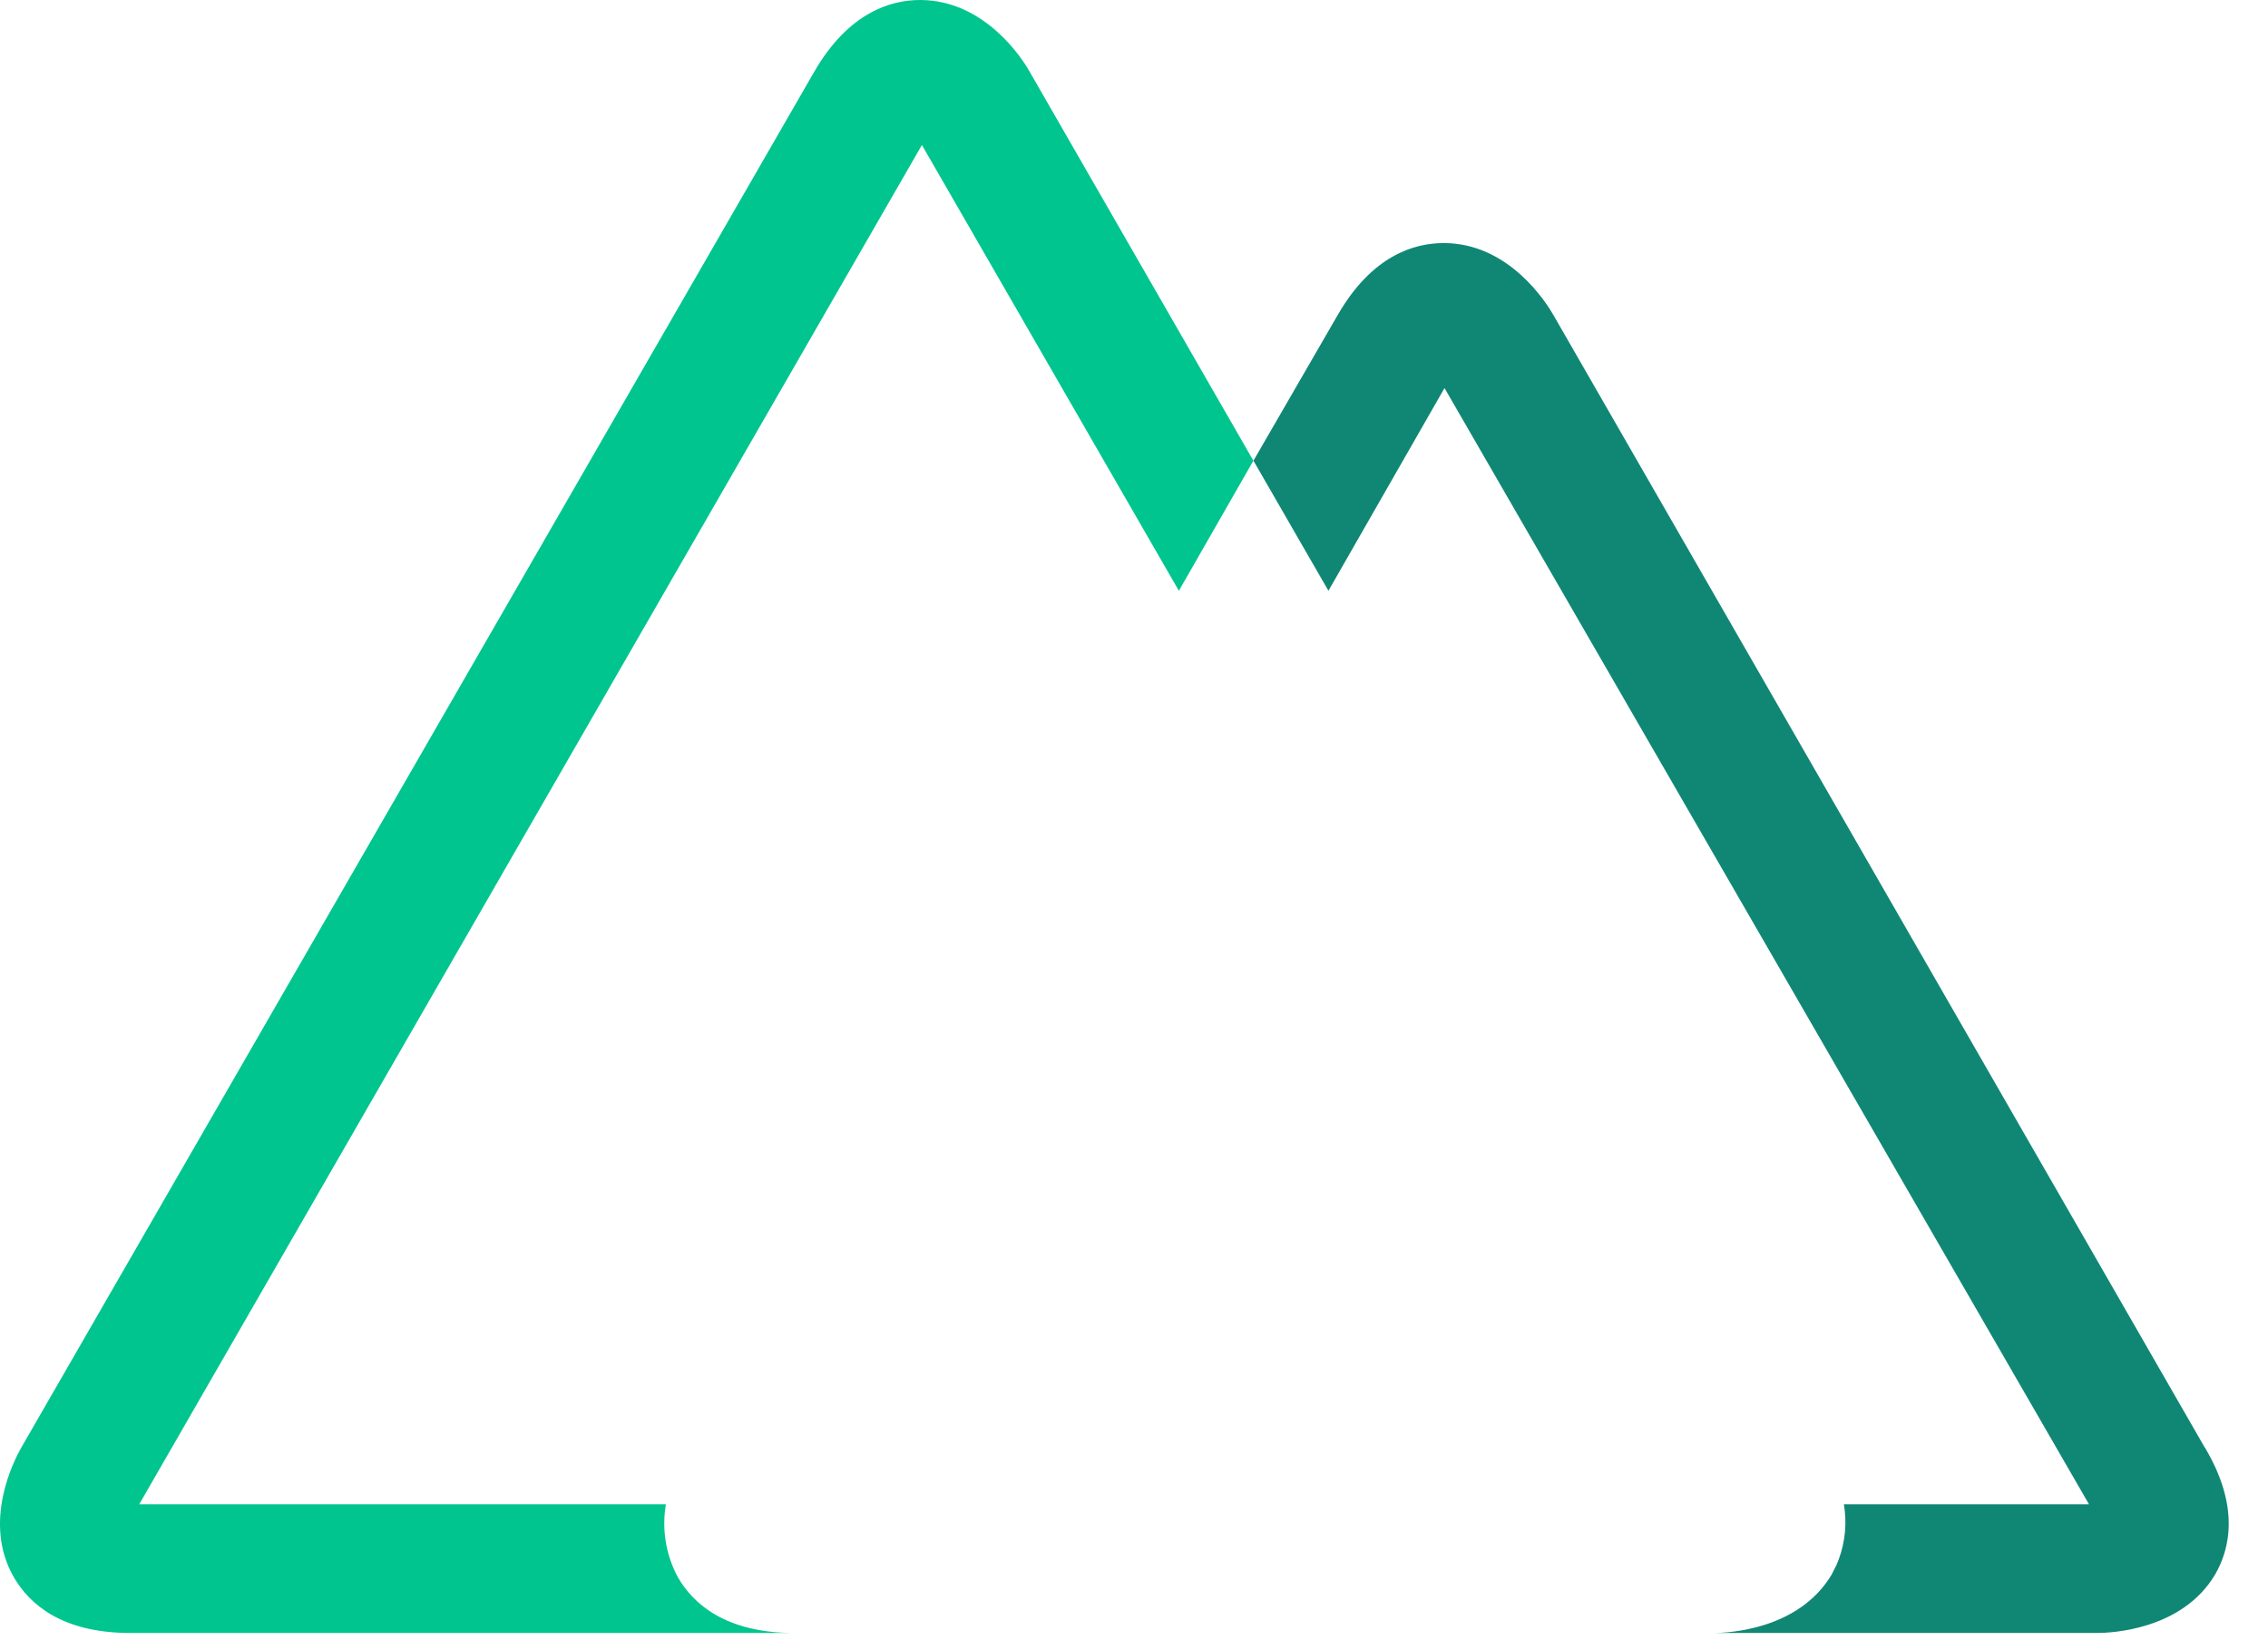
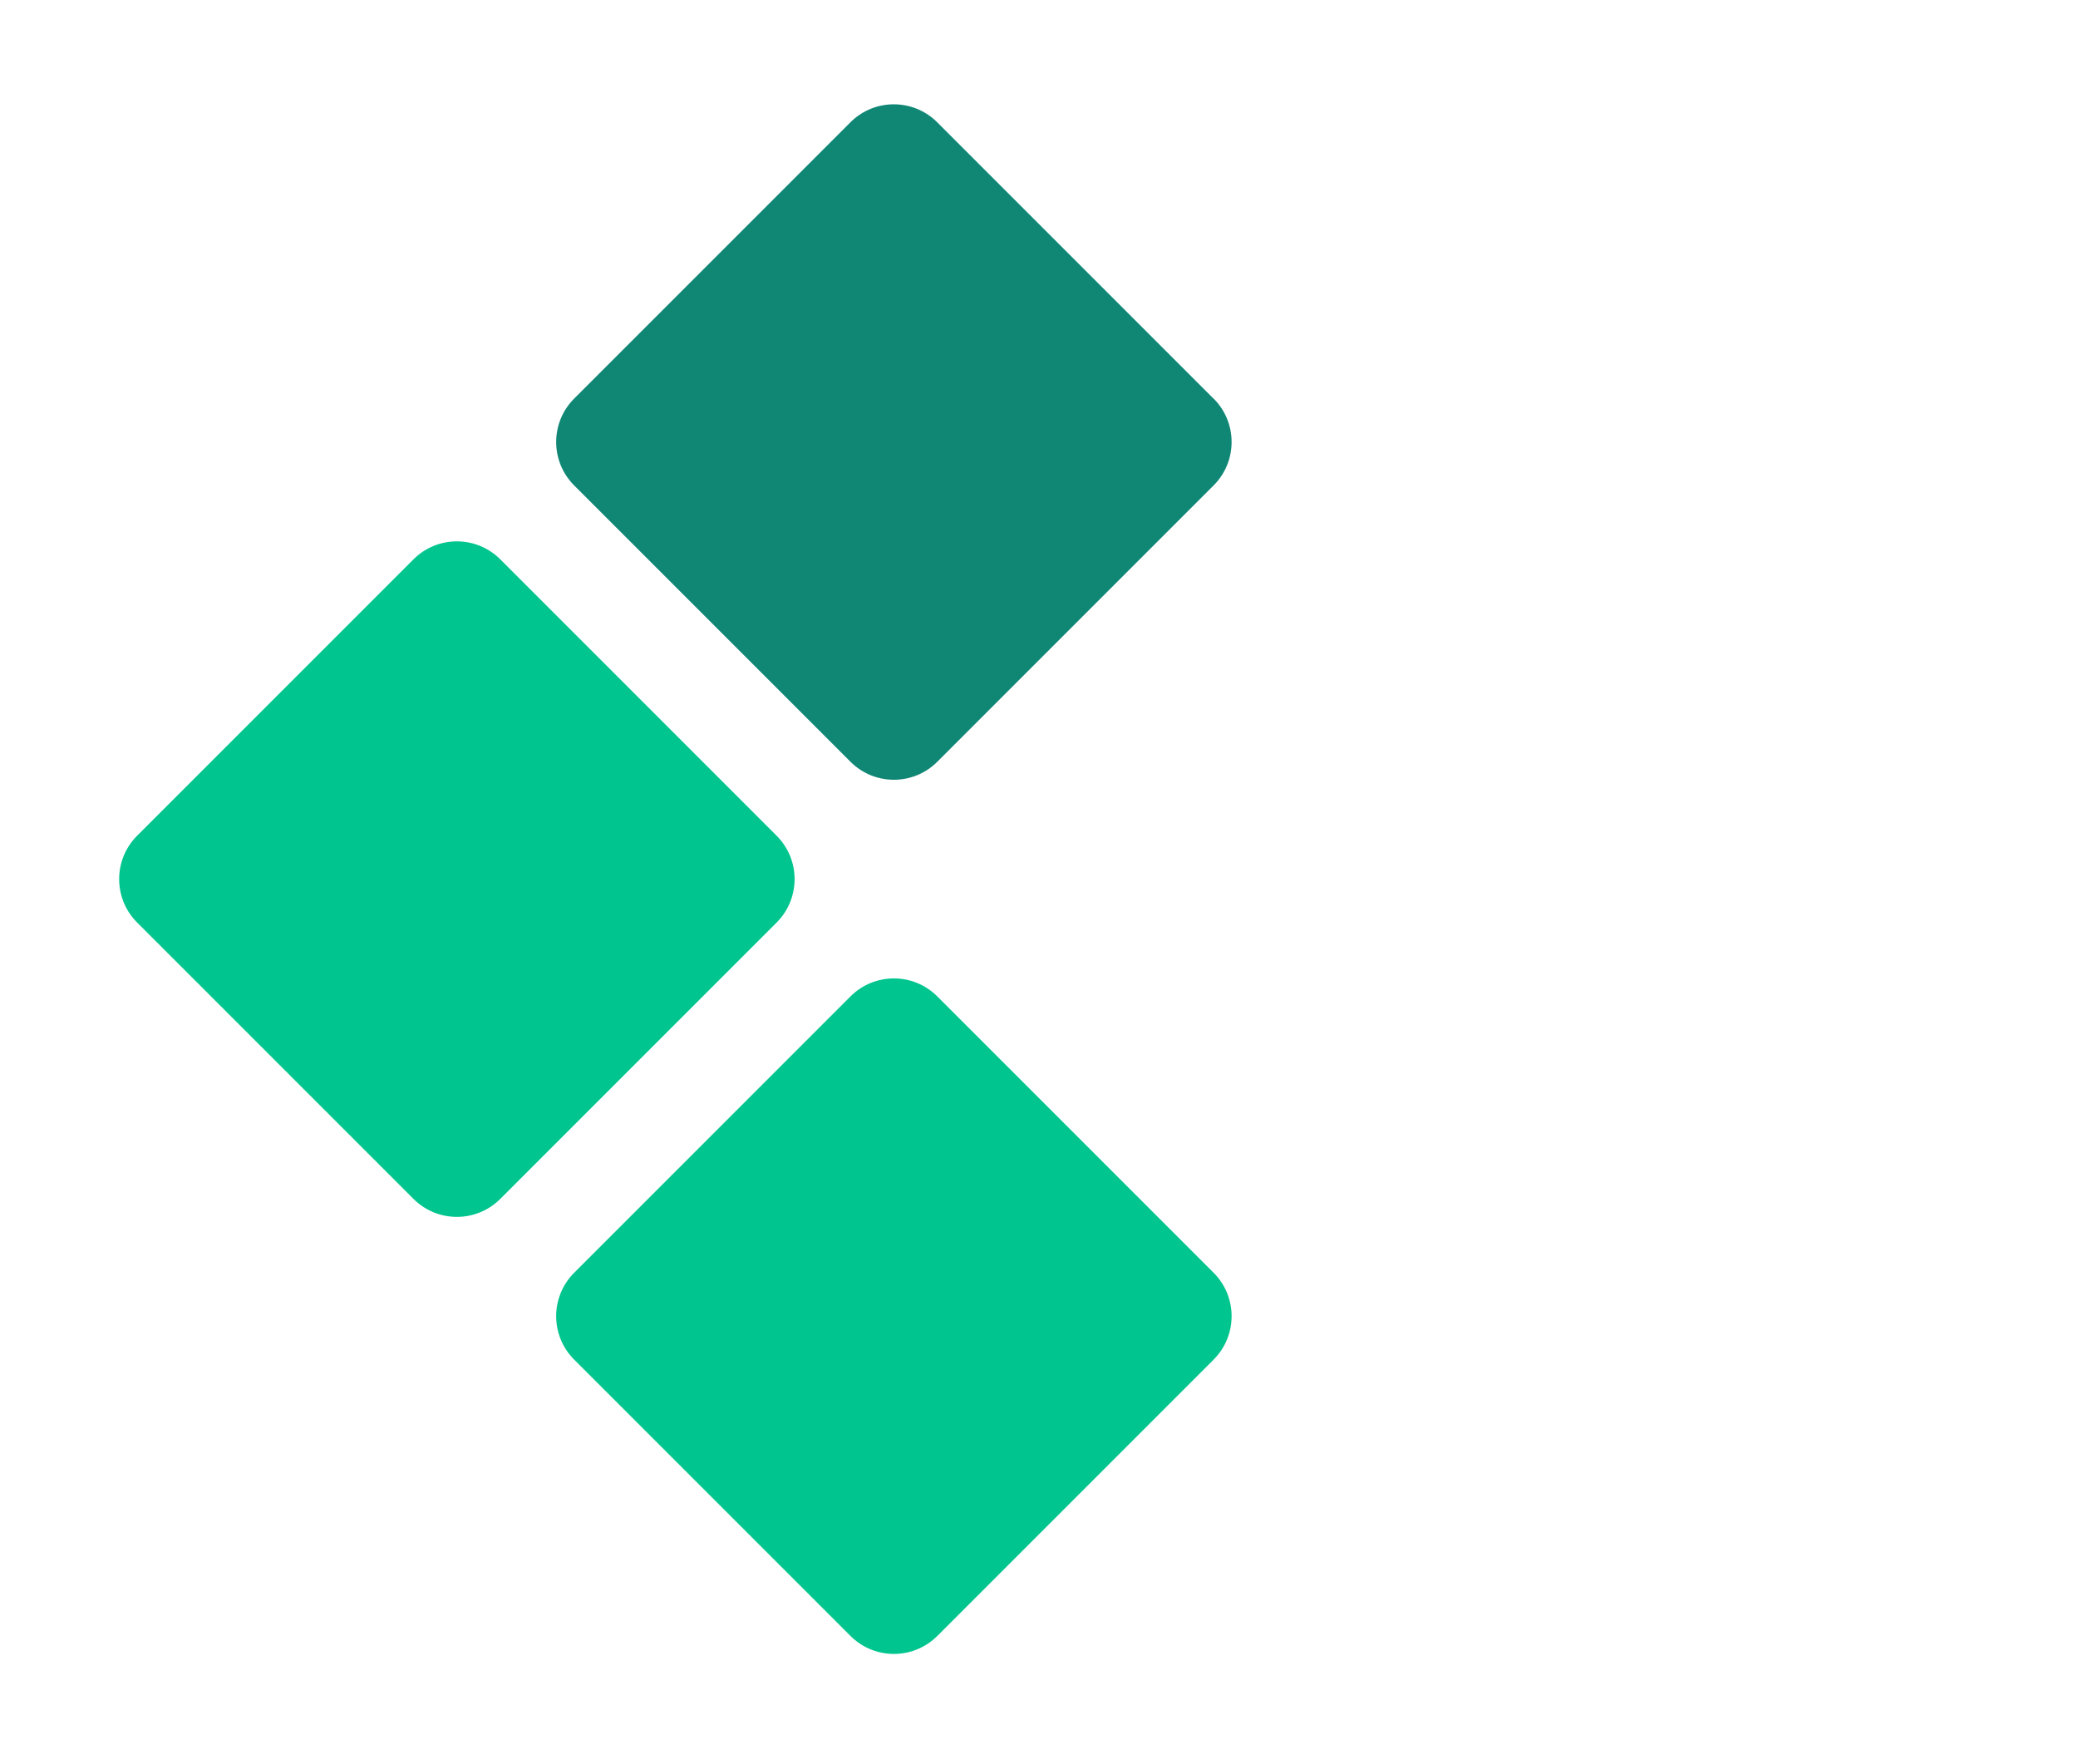
- <svg xmlns="http://www.w3.org/2000/svg" width="33" height="24" class="nui-svg nui-svg-mountains">
+ <svg xmlns="http://www.w3.org/2000/svg" width="33" height="28" class="nui-svg nui-svg-mountains">
  <g fill="none" fill-rule="evenodd">
-     <path d="M2.026 21.89h7.663c.044-.287.138-.564.277-.82L17.153 8.597 13.414 2.11 2.026 21.89zM26.828 21.89h3.566L21.033 5.647l-1.689 2.95L26.518 21.07c.153.253.258.53.311.82zM18.244 10.49l-6.569 11.4h13.134z" />
-     <path class="fill-nuxt-lightgreen" fill="#00C58E" d="M9.868 22.96c-.024-.042-.045-.085-.064-.13-.13-.296-.169-.622-.115-.94H2.026L13.414 2.11l3.739 6.487 1.084-1.893-3.259-5.667C14.887.873 14.336 0 13.387 0c-.429 0-1.044.183-1.543 1.05L.307 21.07c-.098.173-.574 1.083-.101 1.89.216.367.675.803 1.689.803h9.662c-1.006 0-1.472-.43-1.689-.803z" />
-     <path class="fill-nuxt-green" fill="#108775" d="M32.083 21.07L22.604 4.587c-.098-.173-.645-1.05-1.597-1.05-.429 0-1.044.18-1.543 1.047l-1.226 2.12 1.091 1.893 1.689-2.95L30.395 21.89h-3.566c.046.269.02.544-.074.8-.02.056-.045.111-.074.163l-.03.06c-.48.807-1.516.85-1.719.85h5.579c.206 0 1.239-.043 1.719-.85.213-.367.365-.983-.145-1.843z" />
-     <path class="fill-current" d="M26.649 22.913l.03-.06c.03-.052.054-.107.074-.163.094-.256.12-.531.074-.8-.053-.29-.158-.567-.311-.82L19.334 8.597l-1.098-1.893-1.091 1.893L9.966 21.07c-.139.256-.233.533-.277.82-.058.317-.021.643.105.94.019.045.04.088.064.13.216.367.675.803 1.689.803H24.92c.213 0 1.25-.043 1.729-.85zM18.237 10.49l6.565 11.4H11.675l6.562-11.4z" fill-rule="nonzero" />
+     <path class="fill-nuxt-lightgreen" fill="#00C58E" d="m19.272,20.209l-2.029,-2.029l-1.136,-1.136l-1.222,-1.222c-0.381,-0.381 -0.998,-0.381 -1.379,0l-4.388,4.388c-0.381,0.381 -0.381,0.998 0,1.379l4.388,4.388c0.381,0.381 0.998,0.381 1.379,0l4.388,-4.388c0.381,-0.381 0.381,-0.998 -0,-1.379z" />
+     <path class="fill-nuxt-lightgreen" fill="#00C58E" d="m12.333,13.27l-4.388,-4.388c-0.381,-0.381 -0.998,-0.381 -1.379,0l-4.388,4.388c-0.381,0.381 -0.381,0.998 0,1.379l4.388,4.388c0.381,0.381 0.998,0.381 1.379,0l4.388,-4.388c0.381,-0.381 0.381,-0.998 0,-1.379z" />
+     <path class="fill-nuxt-green" fill="#108775" d="m19.272,6.33l-4.388,-4.388c-0.381,-0.381 -0.998,-0.381 -1.379,0l-1.154,1.154l-1.136,1.136l-2.097,2.097c-0.381,0.381 -0.381,0.998 0,1.379l4.388,4.388c0.381,0.381 0.998,0.381 1.379,0l4.388,-4.388c0.381,-0.381 0.381,-0.998 -0,-1.379l-0,0z" />
+     <path class="fill-current" d="m26.212,13.27l-4.388,-4.388c-0.381,-0.381 -0.998,-0.381 -1.379,0l-4.388,4.388c-0.381,0.381 -0.381,0.998 0,1.379l4.388,4.388c0.381,0.381 0.998,0.381 1.379,0l4.388,-4.388c0.381,-0.381 0.381,-0.998 0,-1.379z" fill-rule="nonzero" />
  </g>
</svg>
